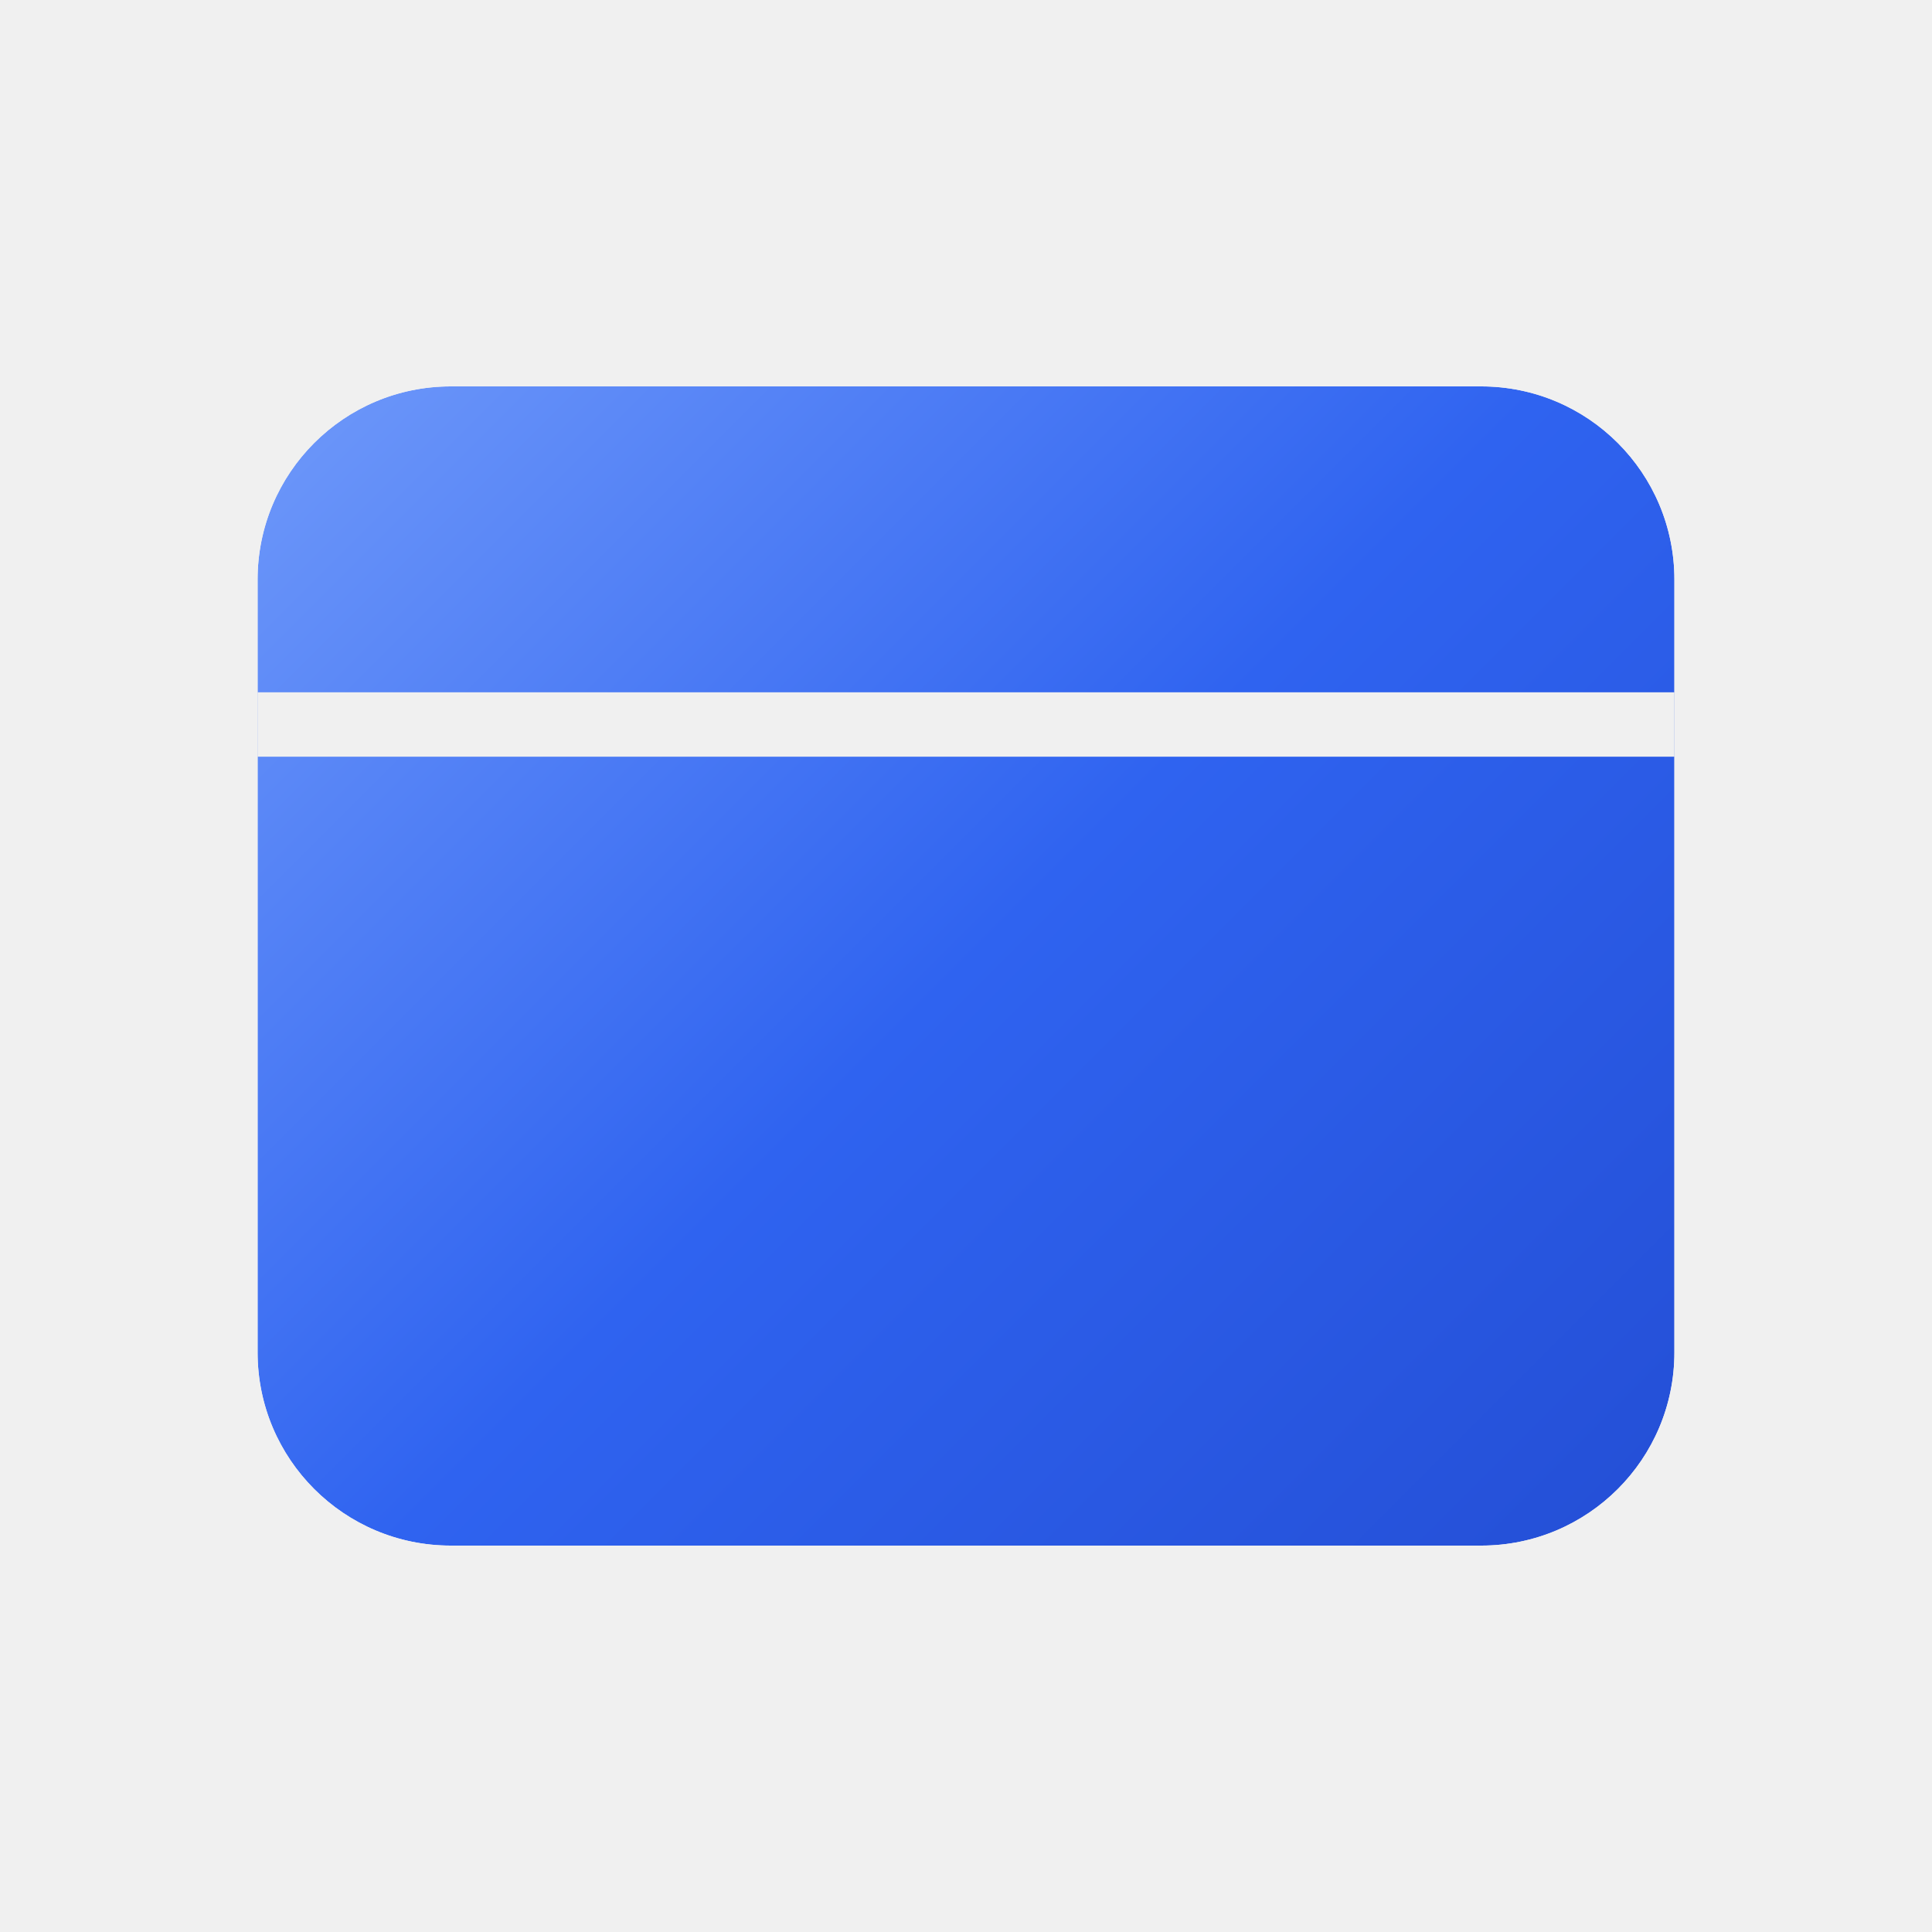
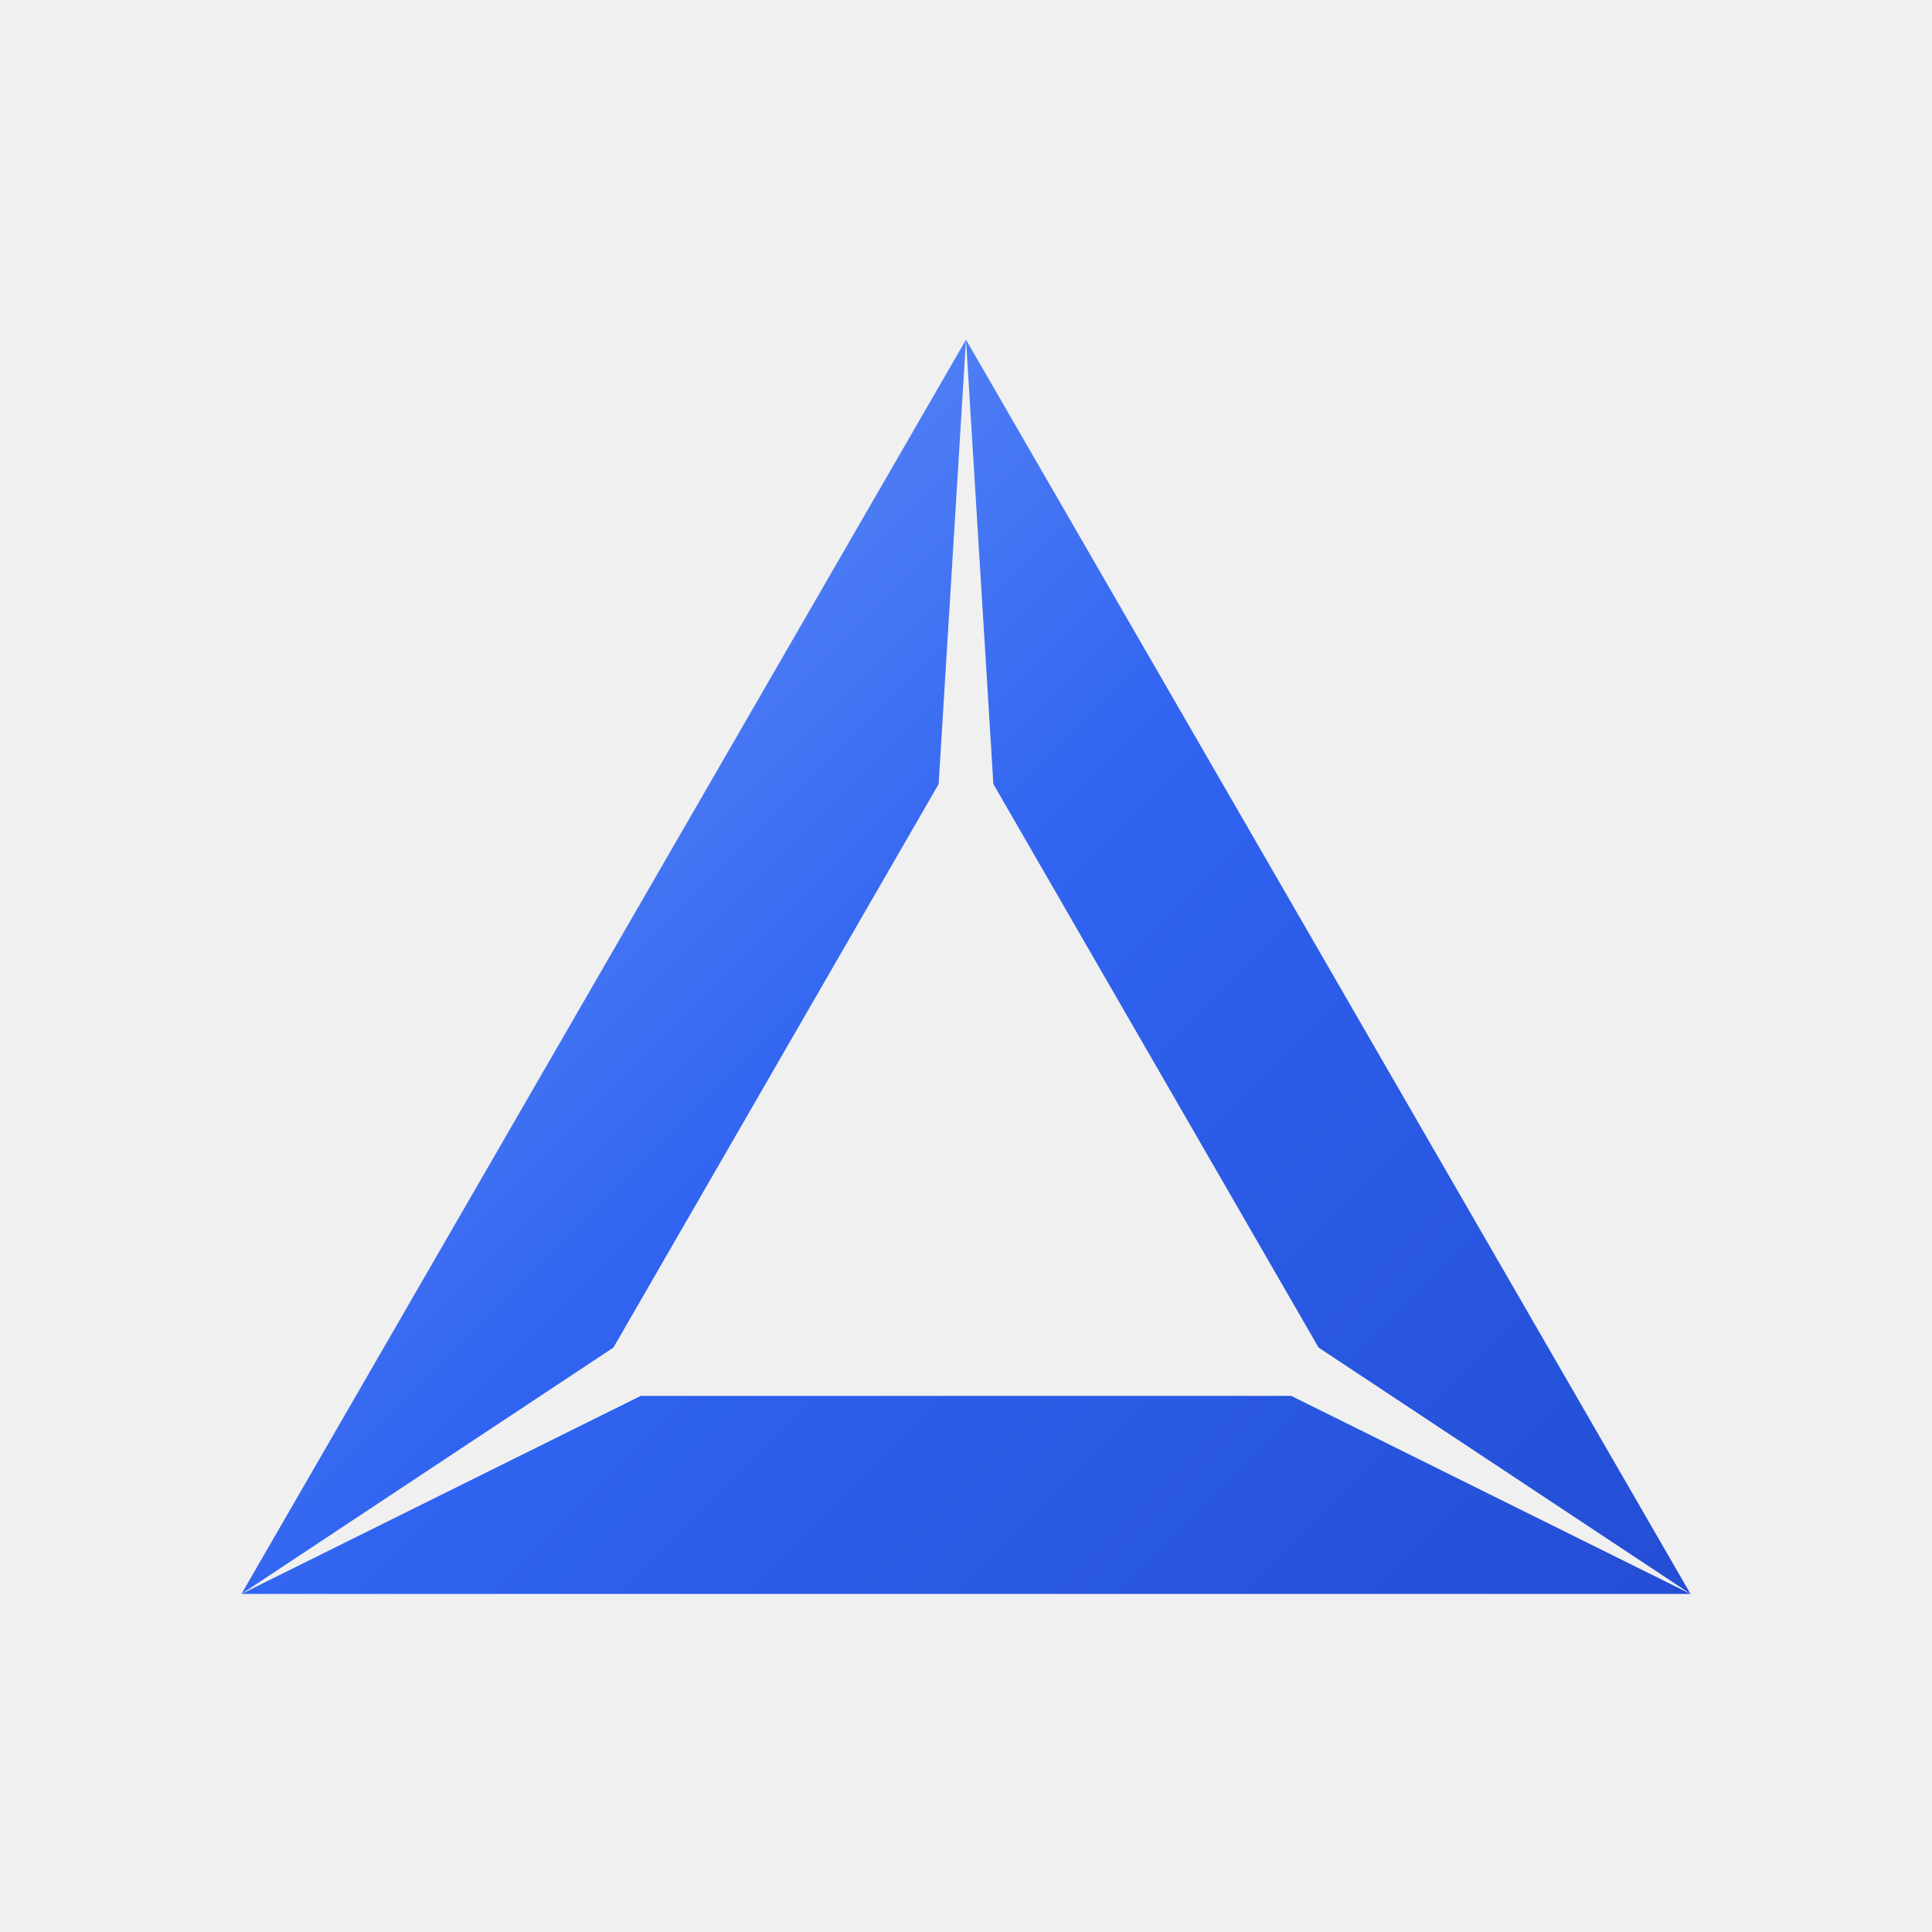
<svg xmlns="http://www.w3.org/2000/svg" width="120" height="120" viewBox="0 0 120 120" fill="none">
  <defs>
    <linearGradient id="g" gradientUnits="userSpaceOnUse" x1="0" y1="0" x2="120" y2="120">
      <stop offset="0" stop-color="#8fb4ff" />
      <stop offset="0.5" stop-color="#2f63f0" />
      <stop offset="1" stop-color="#1e44c8" />
    </linearGradient>
-     <mask id="win">
-       <rect x="16" y="24" width="88" height="72" rx="12" fill="#fff" />
-       <rect x="16" y="43" width="88" height="4" fill="#000" />
-     </mask>
  </defs>
-   <rect x="16" y="24" width="88" height="72" rx="12" fill="url(#g)" mask="url(#win)" />
+   <g fill="url(#g)">
+     <path d="M60 21.1 L15 99 L38.1 83.7 L58.3 48.7 Z" />
+     <path d="M15 99 L105 99 L80.2 86.7 L39.8 86.7 Z" />
+     <path d="M105 99 L60 21.1 L61.7 48.7 L81.9 83.7 Z" />
+   </g>
</svg>
